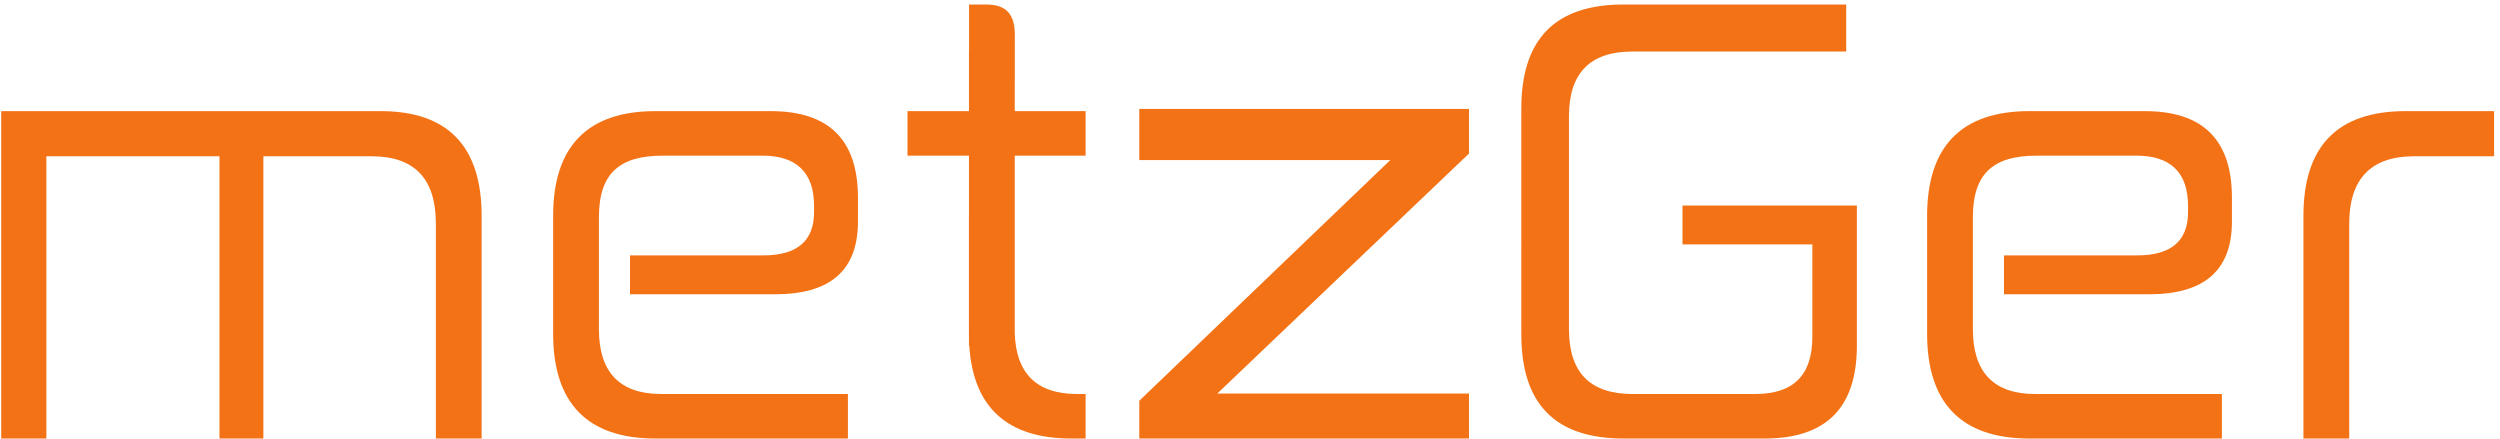
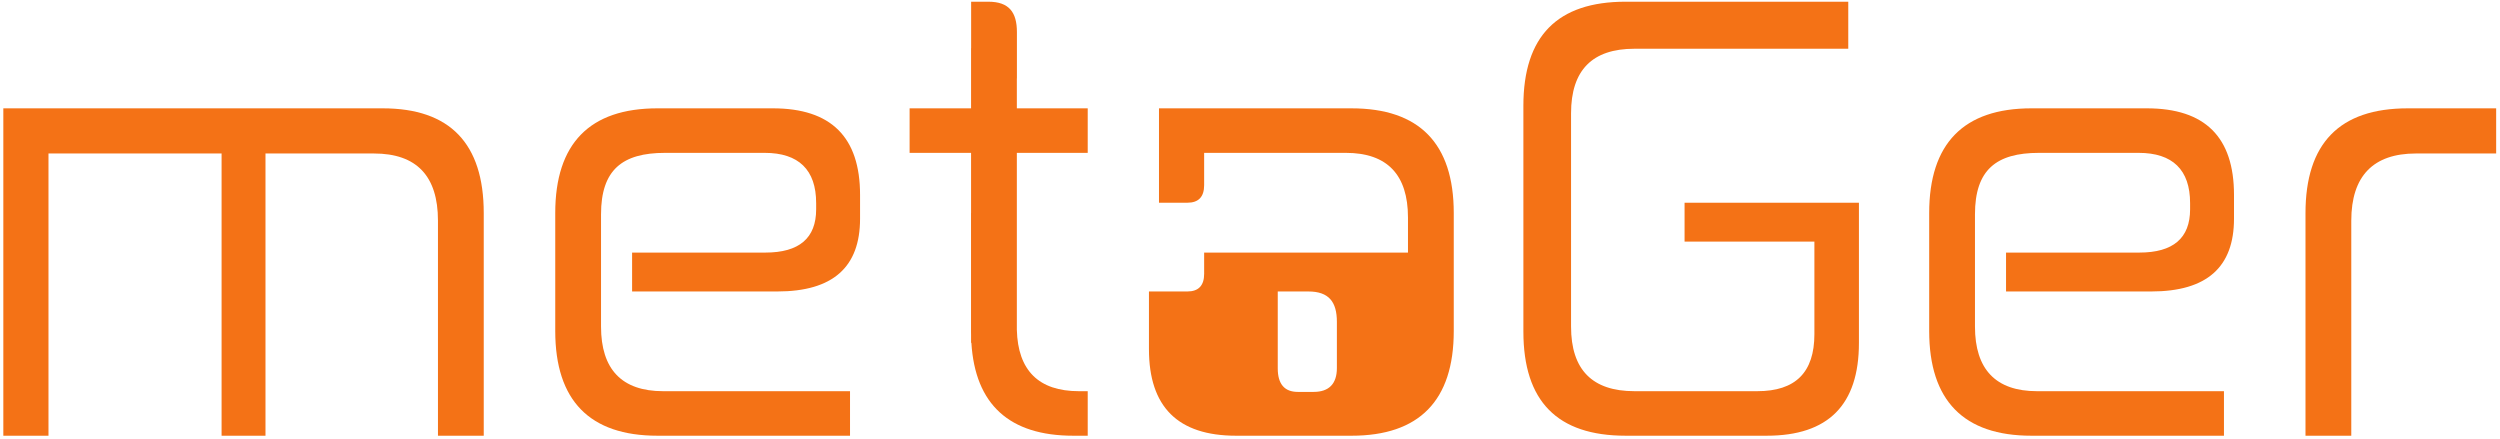
- <svg xmlns="http://www.w3.org/2000/svg" version="1.1" id="svg965" xml:space="preserve" width="813.333" height="142.667" viewBox="0 0 813.333 142.667">
-   <defs id="defs969" />
-   <g id="g973" transform="matrix(1.333333,0,0,-1.333333,0,142.6667)">
-     <g id="g975" transform="matrix(0.1,0,0,0.1,-0.5175339,-0.6871103)">
-       <path d="M 8.113,805.719 V 6.871 H 118.301 V 695.531 H 540.68 V 6.871 H 647.805 V 695.531 h 264.754 c 104.061,0 156.101,-55.09 156.101,-163.746 V 6.871 h 111.71 V 550.148 c 0,169.872 -82.64,255.571 -246.39,255.571 H 8.113" style="fill:#f47216;fill-opacity:1;fill-rule:nonzero;stroke:none" id="path977" />
-       <path d="M 2074.1,6.871 V 115.527 h -456.05 c -101,0 -151.5,53.563 -151.5,157.629 V 547.09 c 0,108.652 52.04,149.976 156.1,149.976 h 243.32 c 82.64,0 125.49,-41.32 125.49,-122.429 v -15.305 c 0,-70.391 -41.32,-105.594 -123.96,-105.594 h -325.14 v -94.886 l 354.22,0.003 c 136.2,0 202.01,59.692 202.01,177.528 v 58.152 c 0,140.785 -70.4,211.184 -212.72,211.184 h -281.59 c -165.28,0 -249.45,-85.699 -249.45,-255.571 V 262.445 C 1354.83,92.57 1439,6.871 1604.28,6.871 h 469.82" style="fill:#f47216;fill-opacity:1;fill-rule:nonzero;stroke:none" id="path979" />
-       <path d="m 2654.11,115.527 h -21.53 c -98.36,0 -148.88,50.86 -151.4,149.731 v 431.808 h 172.93 v 108.653 h -172.93 v 73.277 h 0.16 v 68.363 44.43 c 0,48.231 -19.15,74.091 -69.52,74.091 h -42.19 V 952.496 h -0.17 V 805.719 H 2219.49 V 697.066 h 149.97 V 550.145 l -0.1,0.003 V 262.445 c 0,-3.265 0.04,-6.492 0.1,-9.695 v -19.105 h 0.77 C 2379.45,82.949 2463.15,6.871 2618.8,6.871 h 35.31 V 115.527" style="fill:#f47216;fill-opacity:1;fill-rule:nonzero;stroke:none" id="path981" />
-       <path d="m 3966.63,1065.88 c -166.8,0 -249.45,-84.169 -249.45,-254.032 l 0.01,-550.938 c 0,-169.863 82.64,-254.039 249.45,-254.039 h 344.33 c 149.97,0 224.96,74.988 224.96,226.496 V 575.398 H 4110.48 V 480.52 h 316.79 V 254.789 c 0,-93.34 -45.92,-139.262 -139.26,-139.262 h -299.95 c -102.52,0 -154.56,52.028 -154.56,157.625 l -0.01,520.328 c 0,105.598 52.03,157.625 154.57,157.625 h 521.85 v 114.775 h -543.28" style="fill:#f47216;fill-opacity:1;fill-rule:nonzero;stroke:none" id="path985" />
-       <path d="m 5875,805.719 c -166.81,0 -249.45,-85.699 -249.45,-255.824 V 6.871 h 111.72 V 531.535 c 0,108.906 53.56,163.996 157.62,163.996 h 195.89 V 805.719 H 5875" style="fill:#f47216;fill-opacity:1;fill-rule:nonzero;stroke:none" id="path987" />
-       <path d="M 5426.6,6.871 V 115.527 h -456.05 c -101,0 -151.5,53.563 -151.5,157.629 V 547.09 c 0,108.652 52.03,149.976 156.09,149.976 h 243.33 c 82.64,0 125.49,-41.32 125.49,-122.429 v -15.305 c 0,-70.391 -41.32,-105.594 -123.96,-105.594 h -325.14 v -94.886 l 354.22,0.003 c 136.2,0 202.01,59.692 202.01,177.528 v 58.152 c 0,140.785 -70.4,211.184 -212.72,211.184 h -281.59 c -165.28,0 -249.45,-85.699 -249.45,-255.571 V 262.445 c 0,-169.875 84.17,-255.574 249.45,-255.574 h 469.82" style="fill:#f47216;fill-opacity:1;fill-rule:nonzero;stroke:none" id="path989" />
+ <svg xmlns="http://www.w3.org/2000/svg" width="813.33" height="142.67" version="1.1" viewBox="0 0 813.333 142.667" xml:space="preserve">
+   <g transform="matrix(1.3333 0 0 -1.3333 0 142.67)">
+     <g transform="scale(.1)" fill="#f47216">
+       <path d="m8.113 805.72v-798.85h110.19v688.66h422.38v-688.66h107.12v688.66h264.75c104.06 0 156.1-55.09 156.1-163.75v-524.91h111.71v543.28c0 169.87-82.64 255.57-246.39 255.57h-925.87" />
+       <path d="m2074.1 6.871v108.66h-456.05c-101 0-151.5 53.563-151.5 157.63v273.93c0 108.65 52.04 149.98 156.1 149.98h243.32c82.64 0 125.49-41.32 125.49-122.43v-15.305c0-70.391-41.32-105.59-123.96-105.59h-325.14v-94.886l354.22 3e-3c136.2 0 202.01 59.692 202.01 177.53v58.152c0 140.78-70.4 211.18-212.72 211.18h-281.59c-165.28 0-249.45-85.699-249.45-255.57v-287.7c0-169.87 84.17-255.57 249.45-255.57h469.82" />
+       <path d="m2654.1 115.53h-21.53c-98.36 0-148.88 50.86-151.4 149.73v431.81h172.93v108.65h-172.93v73.277h0.16v112.79c0 48.231-19.15 74.091-69.52 74.091h-42.19v-113.38h-0.17v-146.78h-149.97v-108.65h149.97v-146.92l-0.1 3e-3v-287.7c0-3.265 0.04-6.492 0.1-9.695v-19.105h0.77c9.22-150.7 92.92-226.77 248.57-226.77h35.31v108.66" />
+       <path d="m2828 805.72v-230.32h69.31c27.25 0 40.87 14.426 40.87 42.879v78.789h345.86c101.01 0 151.51-53.668 151.51-157.63v-85.7h-497.37l0.01-52.015c0-28.313-13.75-42.871-40.87-42.871h-93.81v-140.79c0-140.79 70.4-211.19 212.72-211.19h281.59c165.27 0 249.45 85.699 249.45 255.57v287.7c0 169.87-84.18 255.57-249.45 255.57zm289.79-446.87h74.76c50.36 0 69.52-25.856 69.52-74.098v-112.79c0-38.305-19.21-58.168-56.76-58.168h-38.57c-32.53 0-48.95 19.25-48.95 57.465v187.59" />
+       <path d="m3966.6 1065.9c-166.8 0-249.45-84.169-249.45-254.03l0.01-550.94c0-169.86 82.64-254.04 249.45-254.04h344.33c149.97 0 224.96 74.988 224.96 226.5v342.03h-425.45v-94.878h316.79v-225.73c0-93.34-45.92-139.26-139.26-139.26h-299.95c-102.52 0-154.56 52.028-154.56 157.62l-0.01 520.33c0 105.6 52.03 157.62 154.57 157.62h521.85v114.78h-543.28" />
+       <path d="m5875 805.72c-166.81 0-249.45-85.699-249.45-255.82v-543.02h111.72v524.66c0 108.91 53.56 164 157.62 164h195.89v110.19h-215.78" />
+       <path d="m5426.6 6.871v108.66h-456.05c-101 0-151.5 53.563-151.5 157.63v273.93c0 108.65 52.03 149.98 156.09 149.98h243.33c82.64 0 125.49-41.32 125.49-122.43v-15.305c0-70.391-41.32-105.59-123.96-105.59h-325.14v-94.886l354.22 3e-3c136.2 0 202.01 59.692 202.01 177.53v58.152c0 140.78-70.4 211.18-212.72 211.18h-281.59c-165.28 0-249.45-85.699-249.45-255.57v-287.7c0-169.87 84.17-255.57 249.45-255.57h469.82" />
    </g>
-     <g aria-label="z" transform="matrix(0.8040837,0,0,-0.75,-28.62077,179.0669)" style="font-style:normal;font-weight:normal;font-size:266.667px;line-height:1.25;font-family:sans-serif;letter-spacing:0px;word-spacing:0px;fill:#f47216;fill-opacity:1;stroke:none" id="flowRoot820">
-       <path d="m 457.472,148.169 h -76.16 v -16.64 h 100.053 v 14.507 l -76.373,78.08 h 76.373 v 14.64 H 381.312 v -12.293 l 31.578,-32.462 z" style="font-style:normal;font-variant:normal;font-weight:normal;font-stretch:normal;font-size:213.333px;font-family:Zekton;-inkscape-font-specification:Zekton;fill:#f47216" id="path836" />
-     </g>
-     <flowRoot xml:space="preserve" id="flowRoot828" style="fill:black;fill-opacity:1;stroke:none;font-family:sans-serif;font-style:normal;font-weight:normal;font-size:40px;line-height:1.25;letter-spacing:0px;word-spacing:0px">
-       <flowRegion id="flowRegion830">
-         <rect id="rect832" width="46.267" height="75.449" x="327.541" y="94.82" />
-       </flowRegion>
-       <flowPara id="flowPara834" />
-     </flowRoot>
  </g>
</svg>
